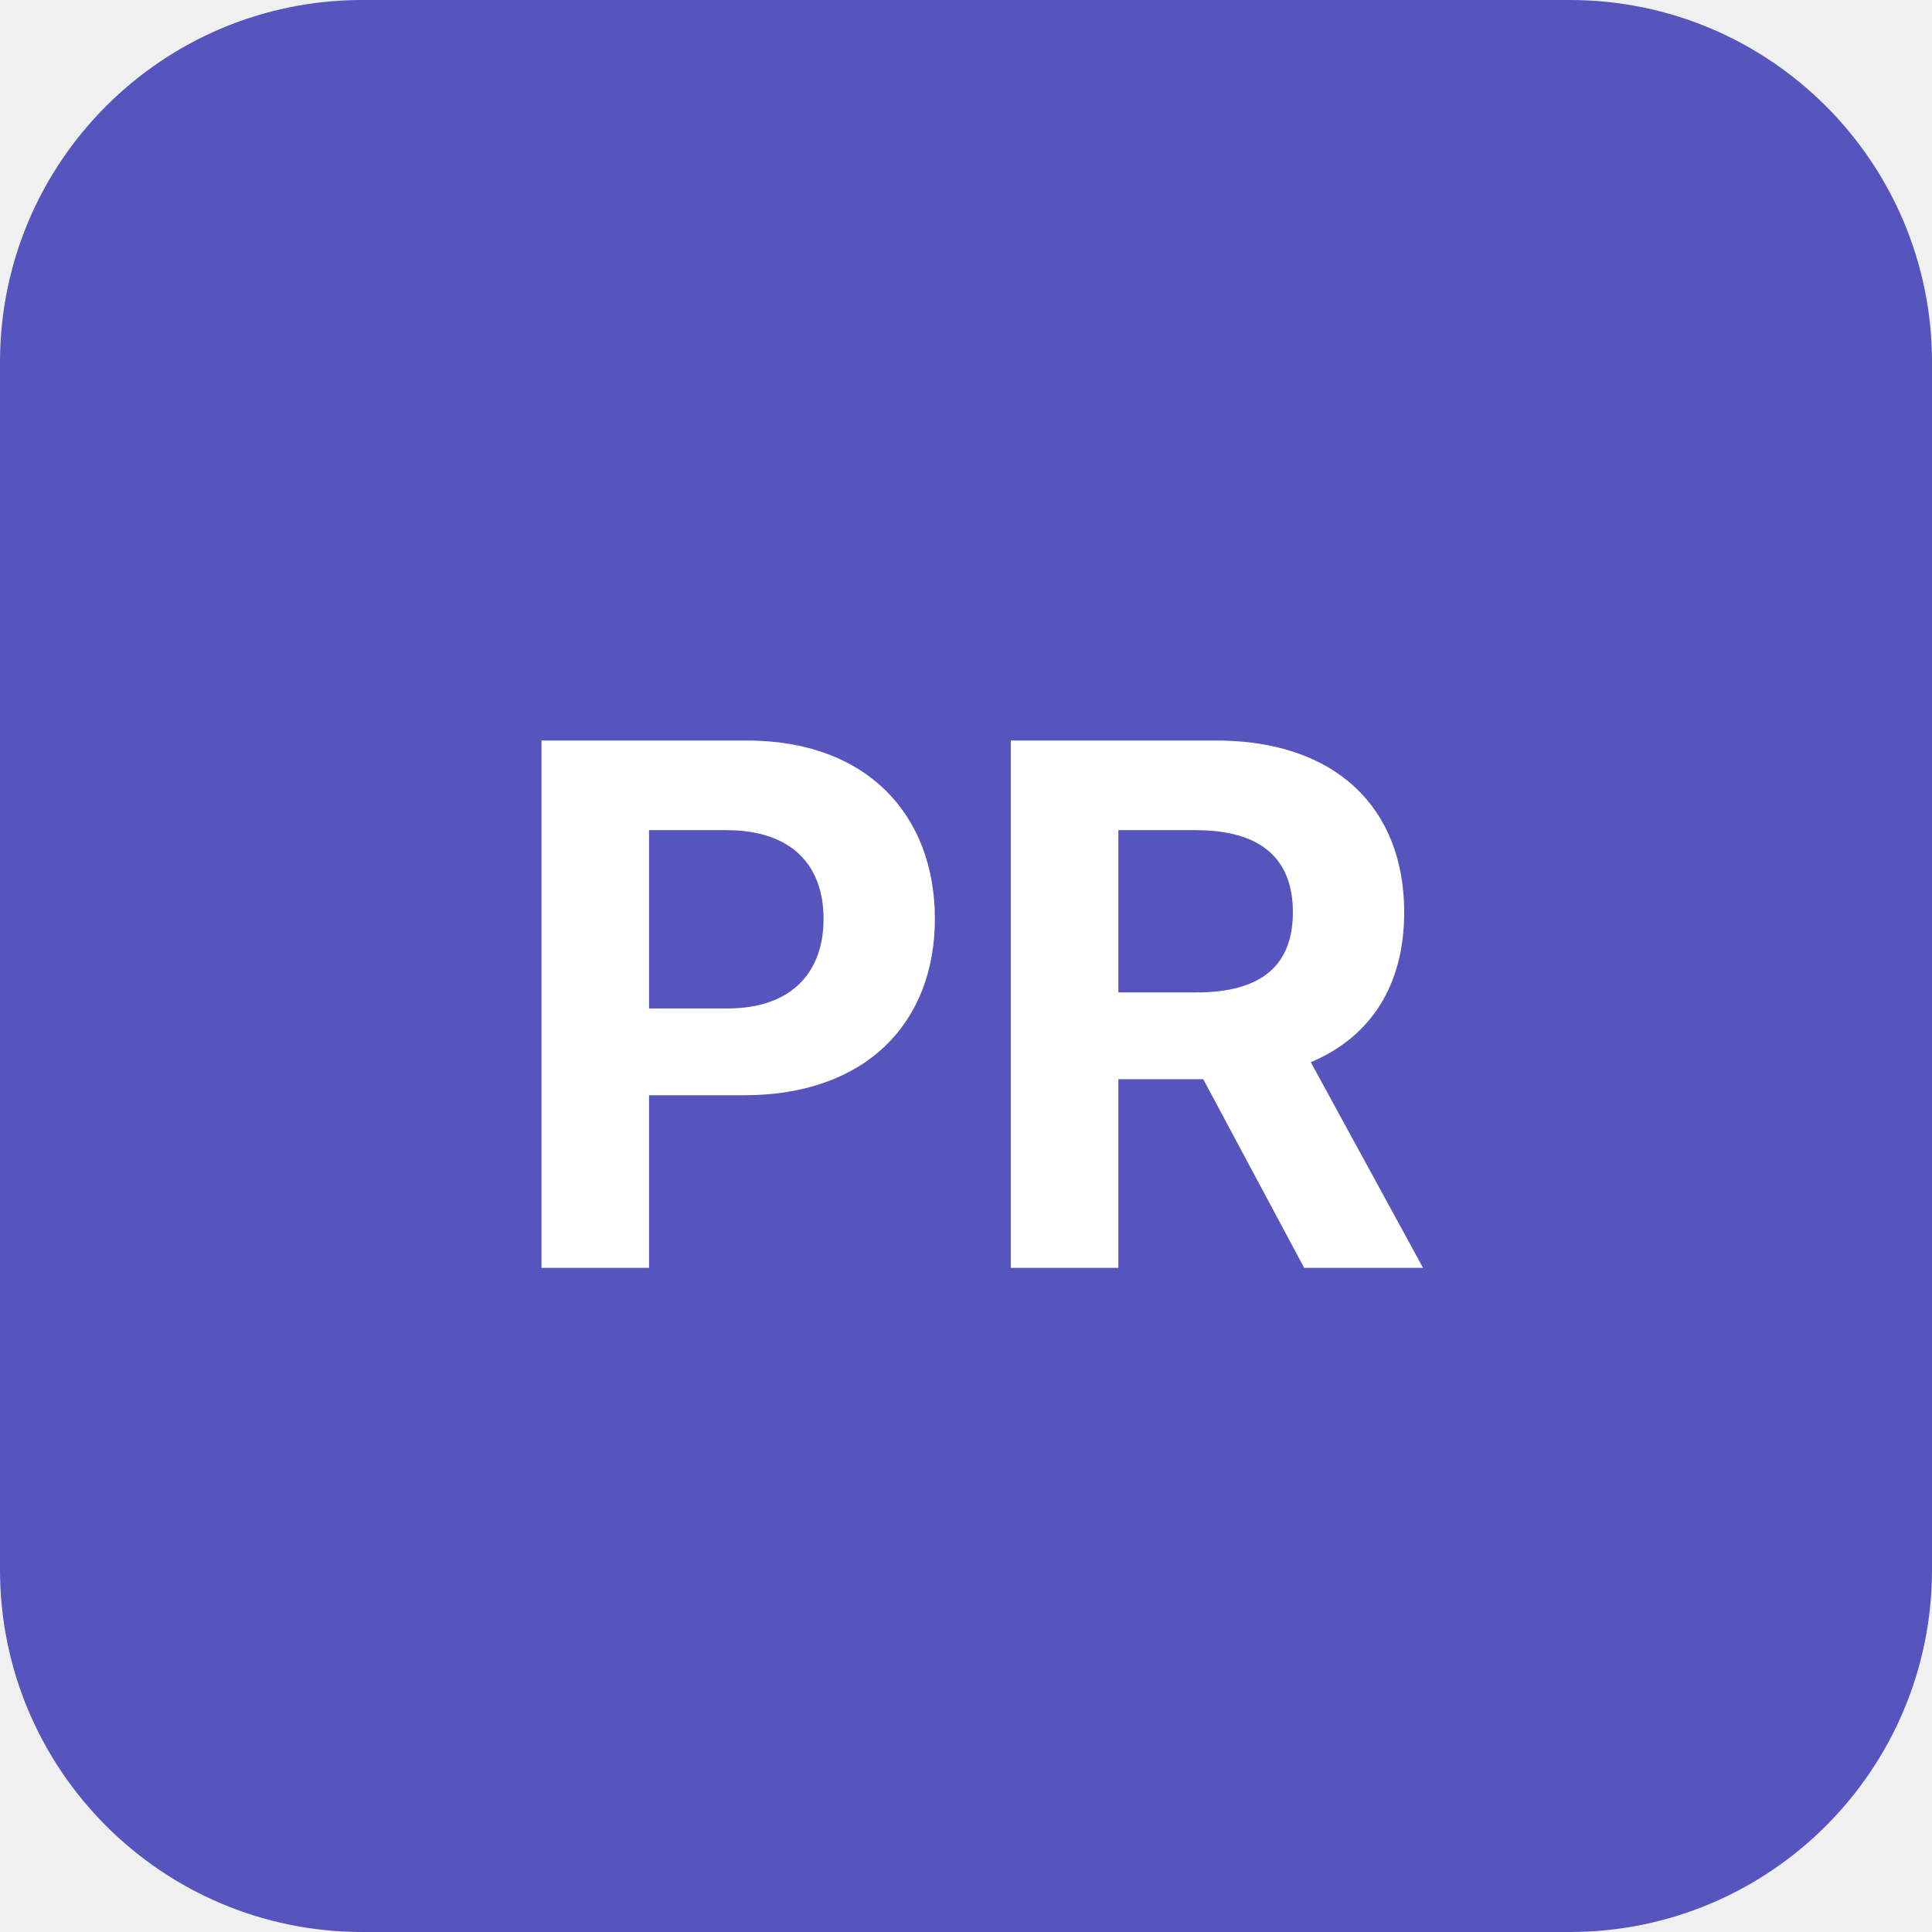
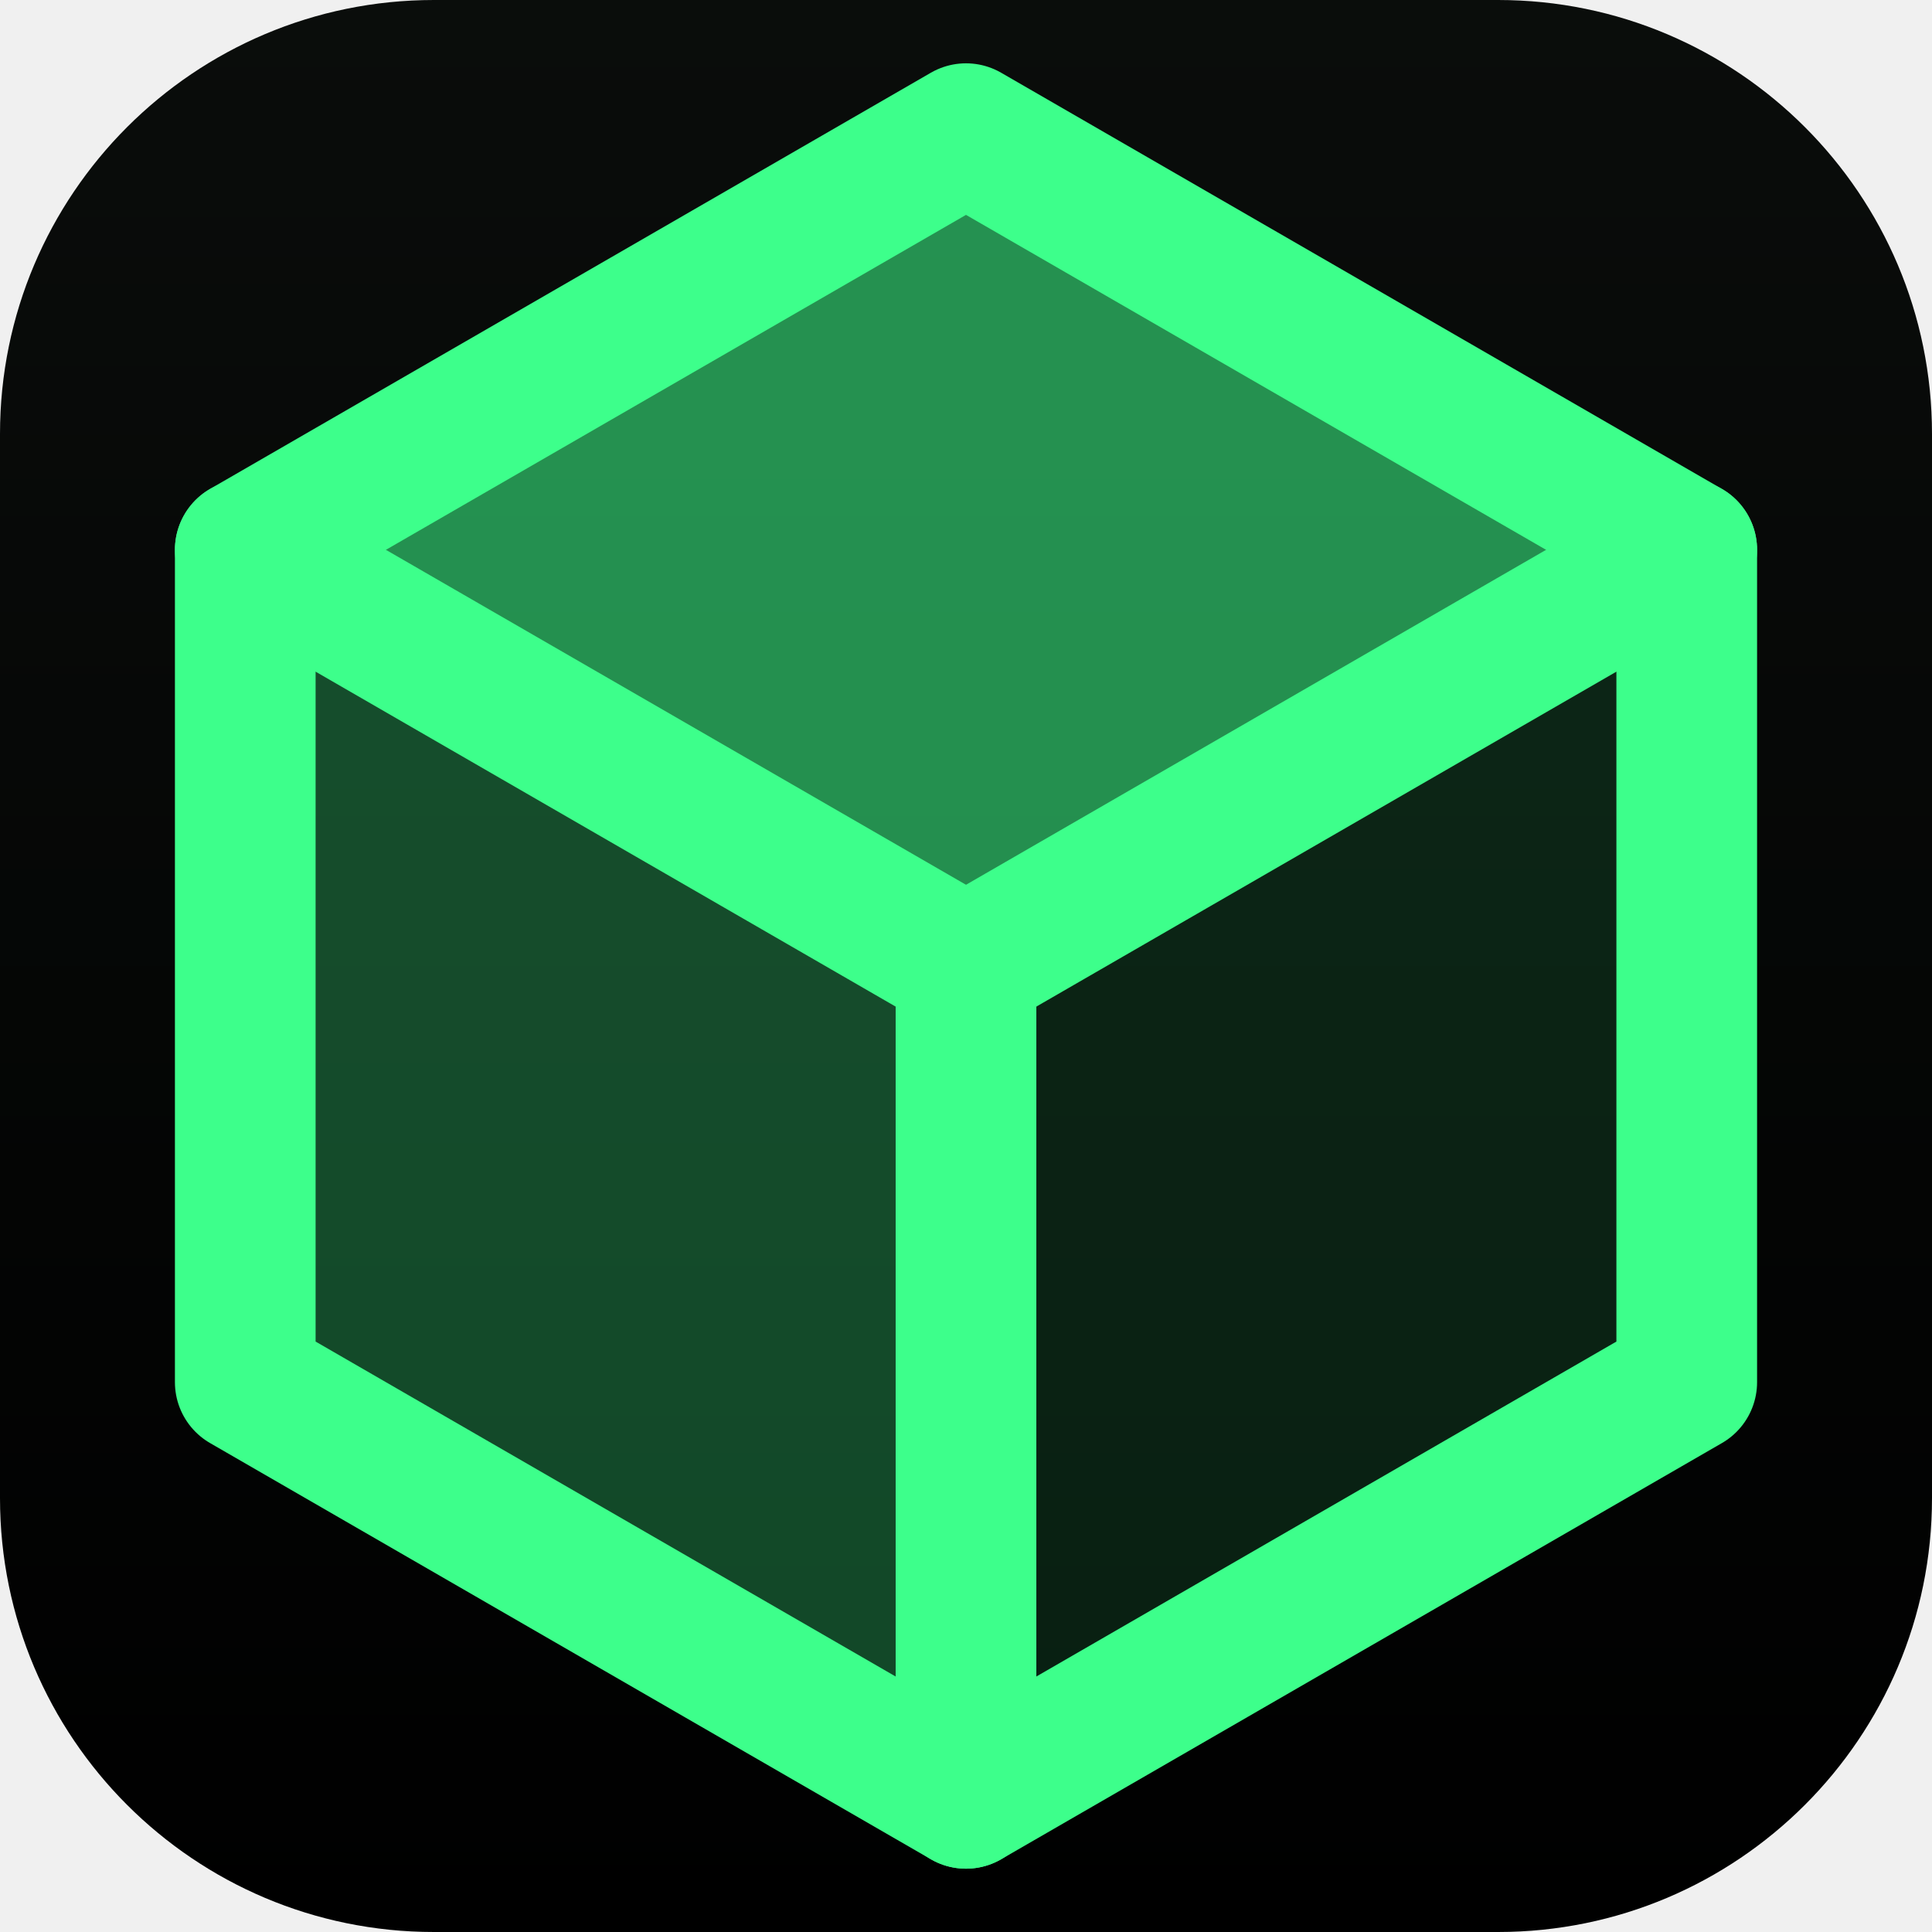
- <svg xmlns="http://www.w3.org/2000/svg" viewBox="0 0 32 32" role="img" aria-label="Project Room">
-   <rect width="32" height="32" rx="6" fill="#5555bd" />
-   <text x="16" y="21" text-anchor="middle" fill="#ffffff" font-family="Inter, ui-sans-serif, system-ui, sans-serif" font-size="12" font-weight="700">PR</text>
+ <svg xmlns="http://www.w3.org/2000/svg" viewBox="0 0 1024 1024" width="1024" height="1024" role="img" aria-label="Project Room">
+   <defs>
+     <linearGradient id="bg" x1="0" y1="0" x2="0" y2="1">
+       <stop offset="0" stop-color="#0a0d0b" />
+       <stop offset="1" stop-color="#000000" />
+     </linearGradient>
+     <filter id="glow" x="-20%" y="-20%" width="140%" height="140%">
+       <feGaussianBlur stdDeviation="14" result="b" />
+       <feMerge>
+         <feMergeNode in="b" />
+         <feMergeNode in="SourceGraphic" />
+       </feMerge>
+     </filter>
+     <clipPath id="tile">
+       <rect width="1024" height="1024" rx="230" />
+     </clipPath>
+   </defs>
+   <rect width="1024" height="1024" rx="230" fill="url(#bg)" />
+   <g clip-path="url(#tile)">
+     <g transform="translate(512 512) scale(1.2427) translate(-512 -512)">
+       <polygon points="512.0,512.0 204.6,334.5 512.0,157.0 819.4,334.5" fill="#3dff8b" fill-opacity="0.55" />
+       <polygon points="512.0,512.0 204.6,334.5 204.6,689.5 512.0,867.0" fill="#3dff8b" fill-opacity="0.28" />
+       <polygon points="512.0,512.0 819.4,334.5 819.4,689.5 512.0,867.0" fill="#3dff8b" fill-opacity="0.12" />
+       <polygon points="512.0,157.0 819.4,334.5 819.4,689.5 512.0,867.0 204.6,689.5 204.6,334.5" fill="none" stroke="#3dff8b" stroke-width="60" stroke-linejoin="round" />
+       <line x1="512" y1="512" x2="204.6" y2="334.5" stroke="#3dff8b" stroke-width="60" stroke-linecap="round" />
+       <line x1="512" y1="512" x2="819.4" y2="334.5" stroke="#3dff8b" stroke-width="60" stroke-linecap="round" />
+       <line x1="512" y1="512" x2="512.0" y2="867.0" stroke="#3dff8b" stroke-width="60" stroke-linecap="round" />
+     </g>
+   </g>
</svg>
